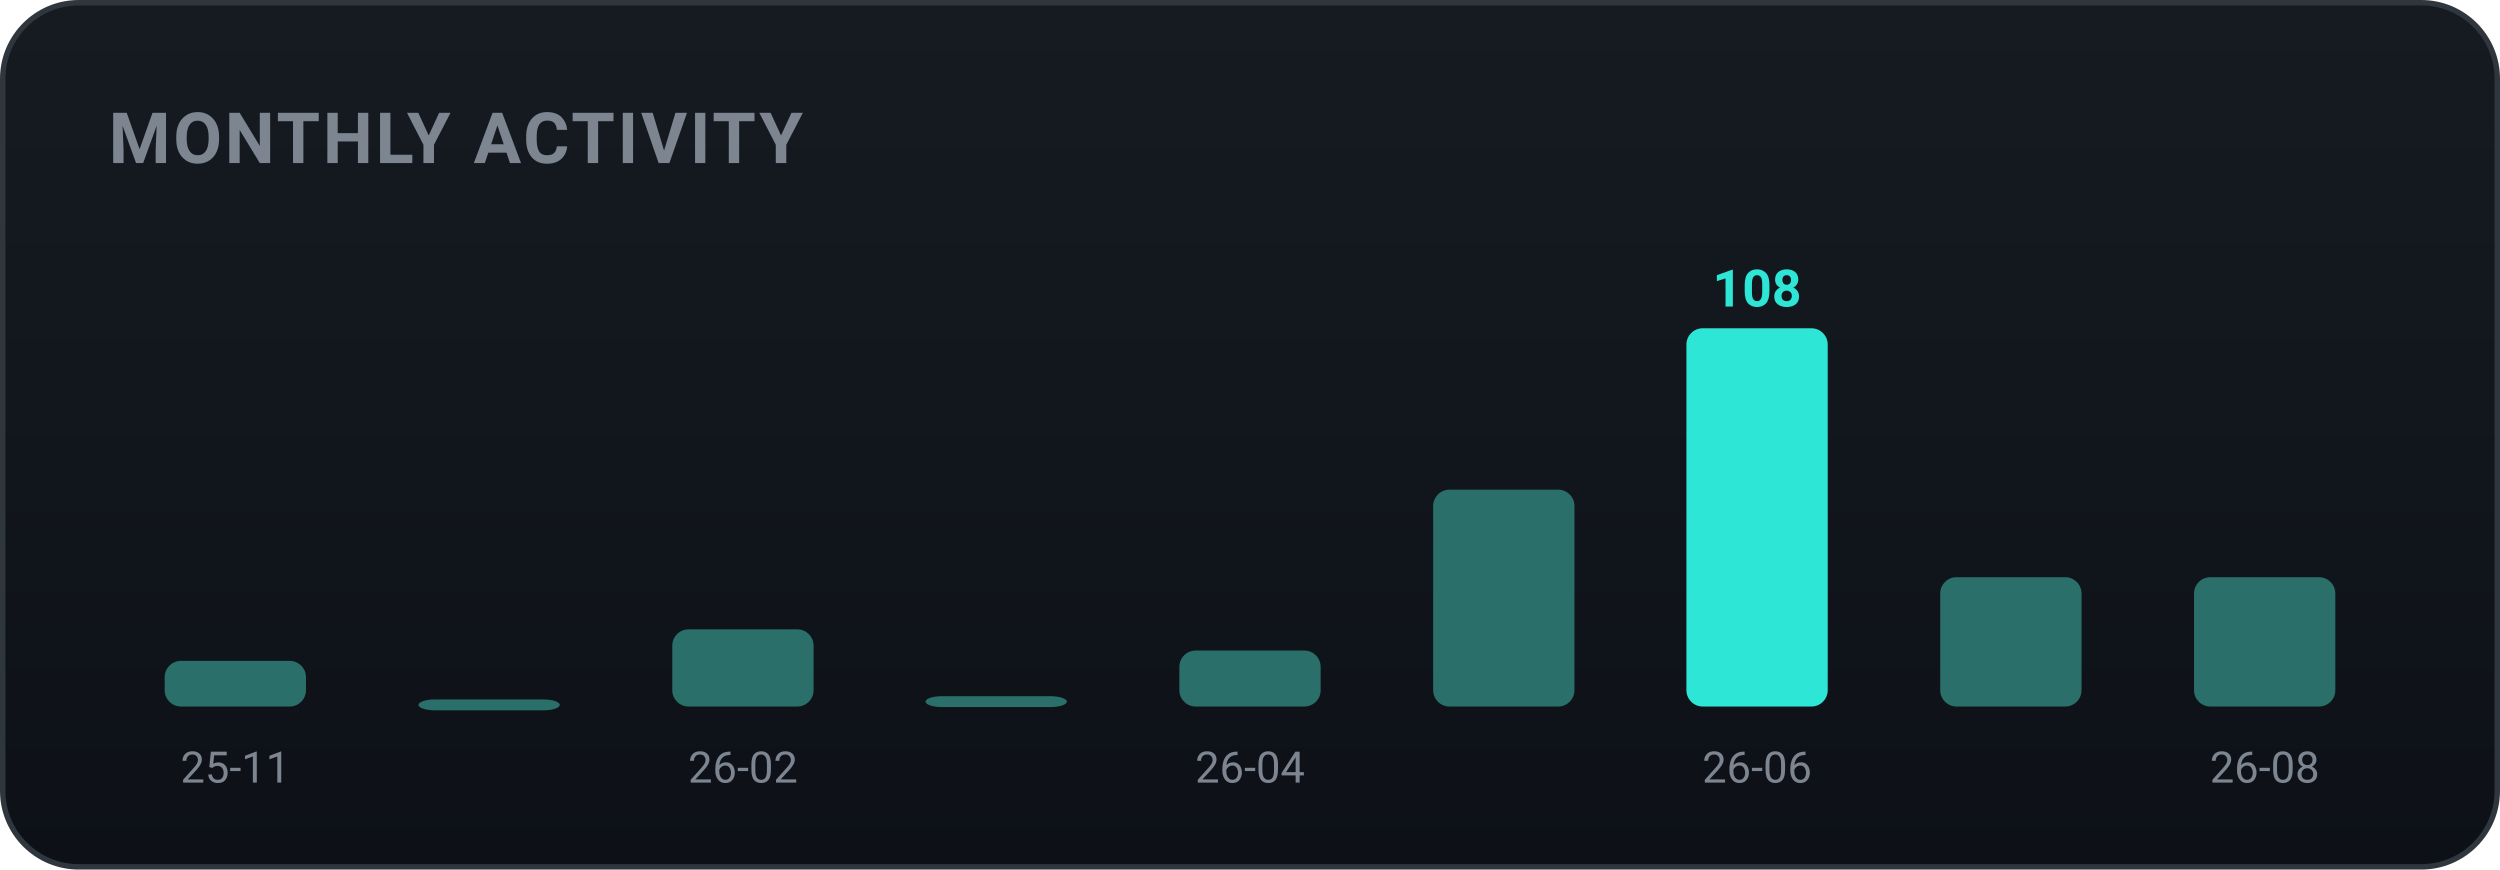
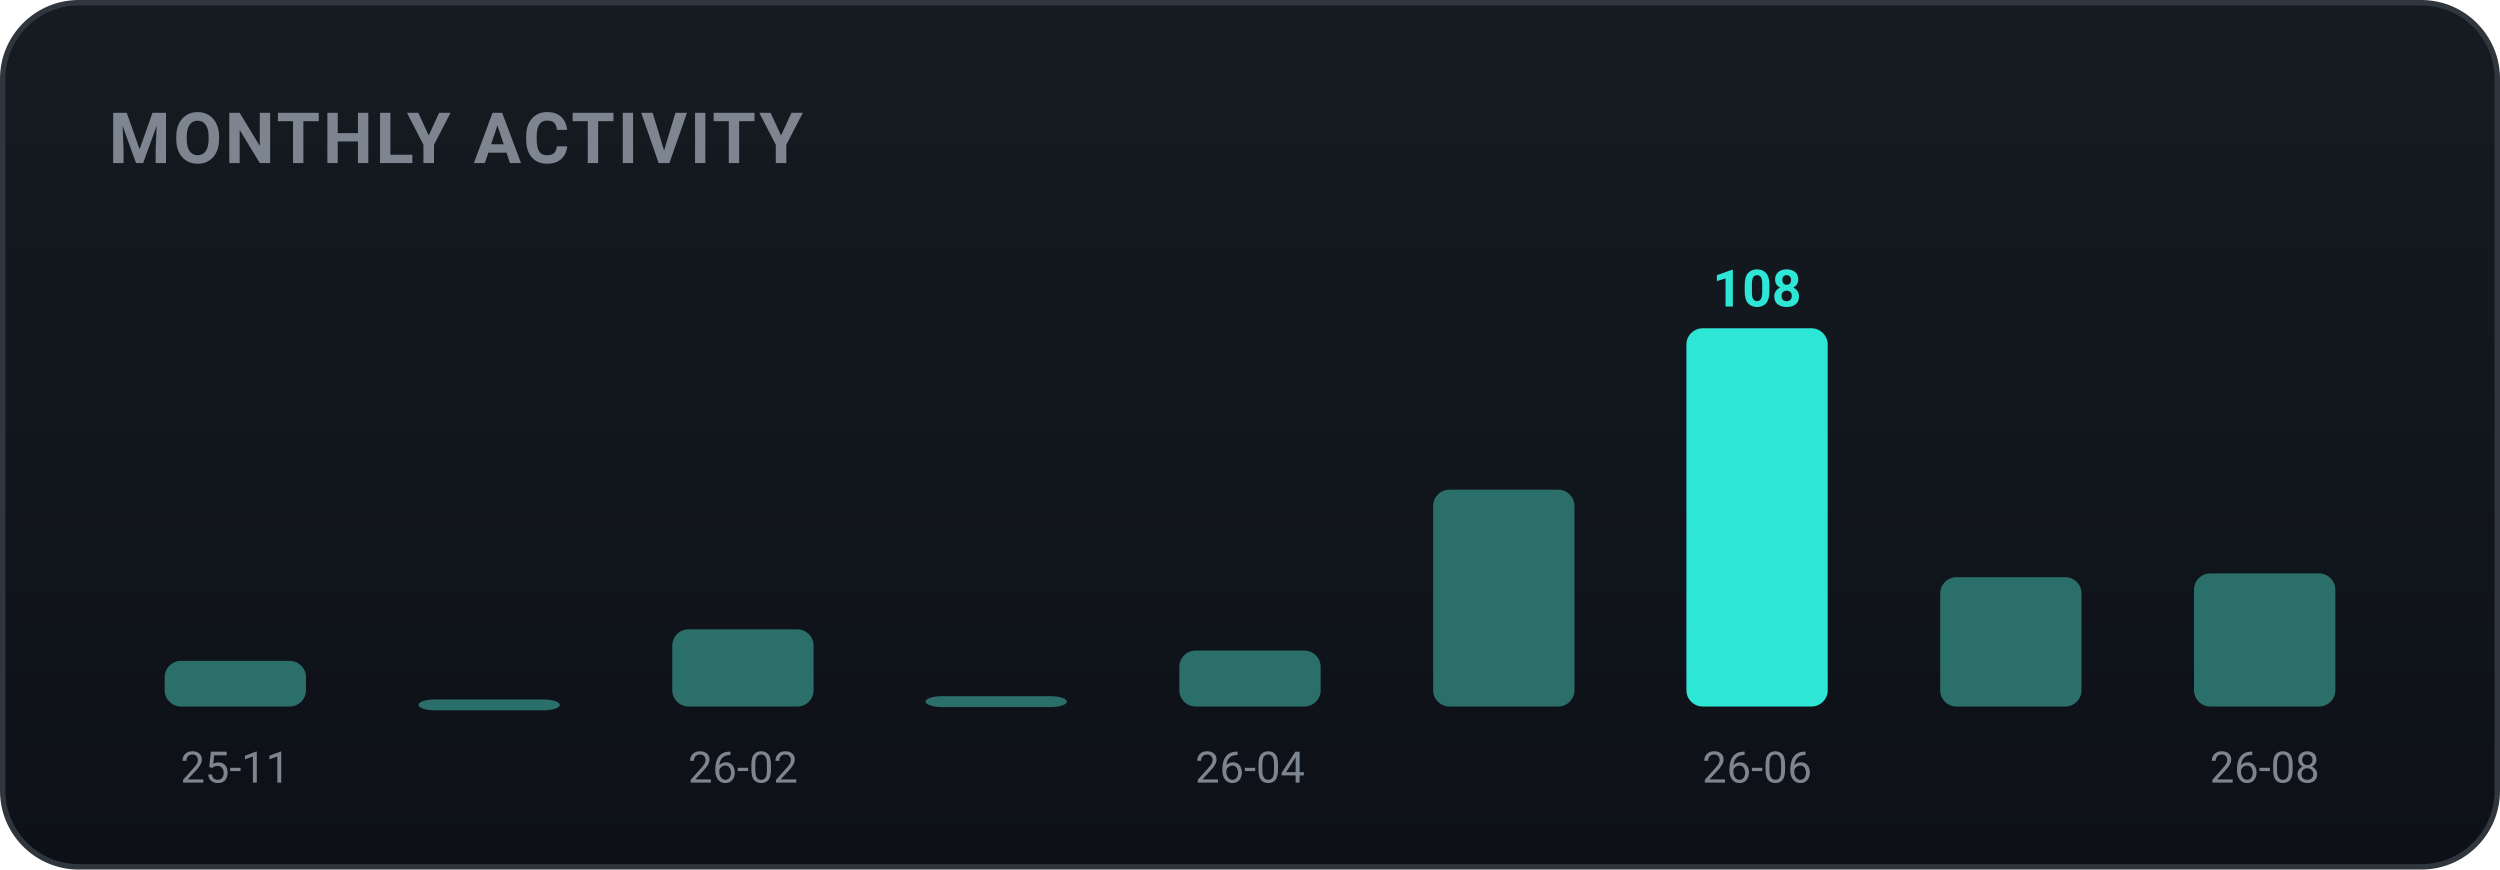
<svg xmlns="http://www.w3.org/2000/svg" width="460" height="160" viewBox="0 0 460 160" role="img" font-family="-apple-system,BlinkMacSystemFont,'Segoe UI',Roboto,'Apple SD Gothic Neo','Malgun Gothic',sans-serif">
  <defs>
    <linearGradient id="bgg" x1="0" y1="0" x2="0" y2="1">
      <stop offset="0" stop-color="#161b22" />
      <stop offset="1" stop-color="#0d1117" />
    </linearGradient>
  </defs>
  <rect x="0.5" y="0.5" width="459" height="159" rx="14" fill="url(#bgg)" stroke="#30363d" />
  <text x="20" y="30" font-family="-apple-system,BlinkMacSystemFont,'Segoe UI',Roboto,'Apple SD Gothic Neo','Malgun Gothic',sans-serif" font-size="13" font-weight="700" fill="#7d8590" letter-spacing="0.5">MONTHLY ACTIVITY</text>
  <rect x="30.3" y="121.6" width="26.0" height="8.4" rx="3" fill="#2b6f6a" />
  <text x="43.3" y="144.0" text-anchor="middle" font-size="8" fill="#7d8590">25-11</text>
  <rect x="77.0" y="128.7" width="26.0" height="2.0" rx="3" fill="#2b6f6a" />
  <rect x="123.7" y="115.8" width="26.0" height="14.2" rx="3" fill="#2b6f6a" />
  <text x="136.7" y="144.0" text-anchor="middle" font-size="8" fill="#7d8590">26-02</text>
  <rect x="170.3" y="128.1" width="26.0" height="2.0" rx="3" fill="#2b6f6a" />
  <rect x="217.0" y="119.7" width="26.0" height="10.3" rx="3" fill="#2b6f6a" />
  <text x="230.0" y="144.0" text-anchor="middle" font-size="8" fill="#7d8590">26-04</text>
  <rect x="263.7" y="90.1" width="26.0" height="39.9" rx="3" fill="#2b6f6a" />
  <rect x="310.3" y="60.4" width="26.0" height="69.6" rx="3" fill="#2ee6d6" />
  <text x="323.3" y="56.4" text-anchor="middle" font-size="9.5" font-weight="700" fill="#2ee6d6">108</text>
  <text x="323.3" y="144.0" text-anchor="middle" font-size="8" fill="#7d8590">26-06</text>
  <rect x="357.0" y="106.2" width="26.0" height="23.8" rx="3" fill="#2b6f6a" />
-   <rect x="403.7" y="106.2" width="26.0" height="23.8" rx="3" fill="#2b6f6a" />
+   <rect x="403.7" y="105.5" width="26.0" height="24.5" rx="3" fill="#2b6f6a" />
  <text x="416.7" y="144.0" text-anchor="middle" font-size="8" fill="#7d8590">26-08</text>
</svg>
